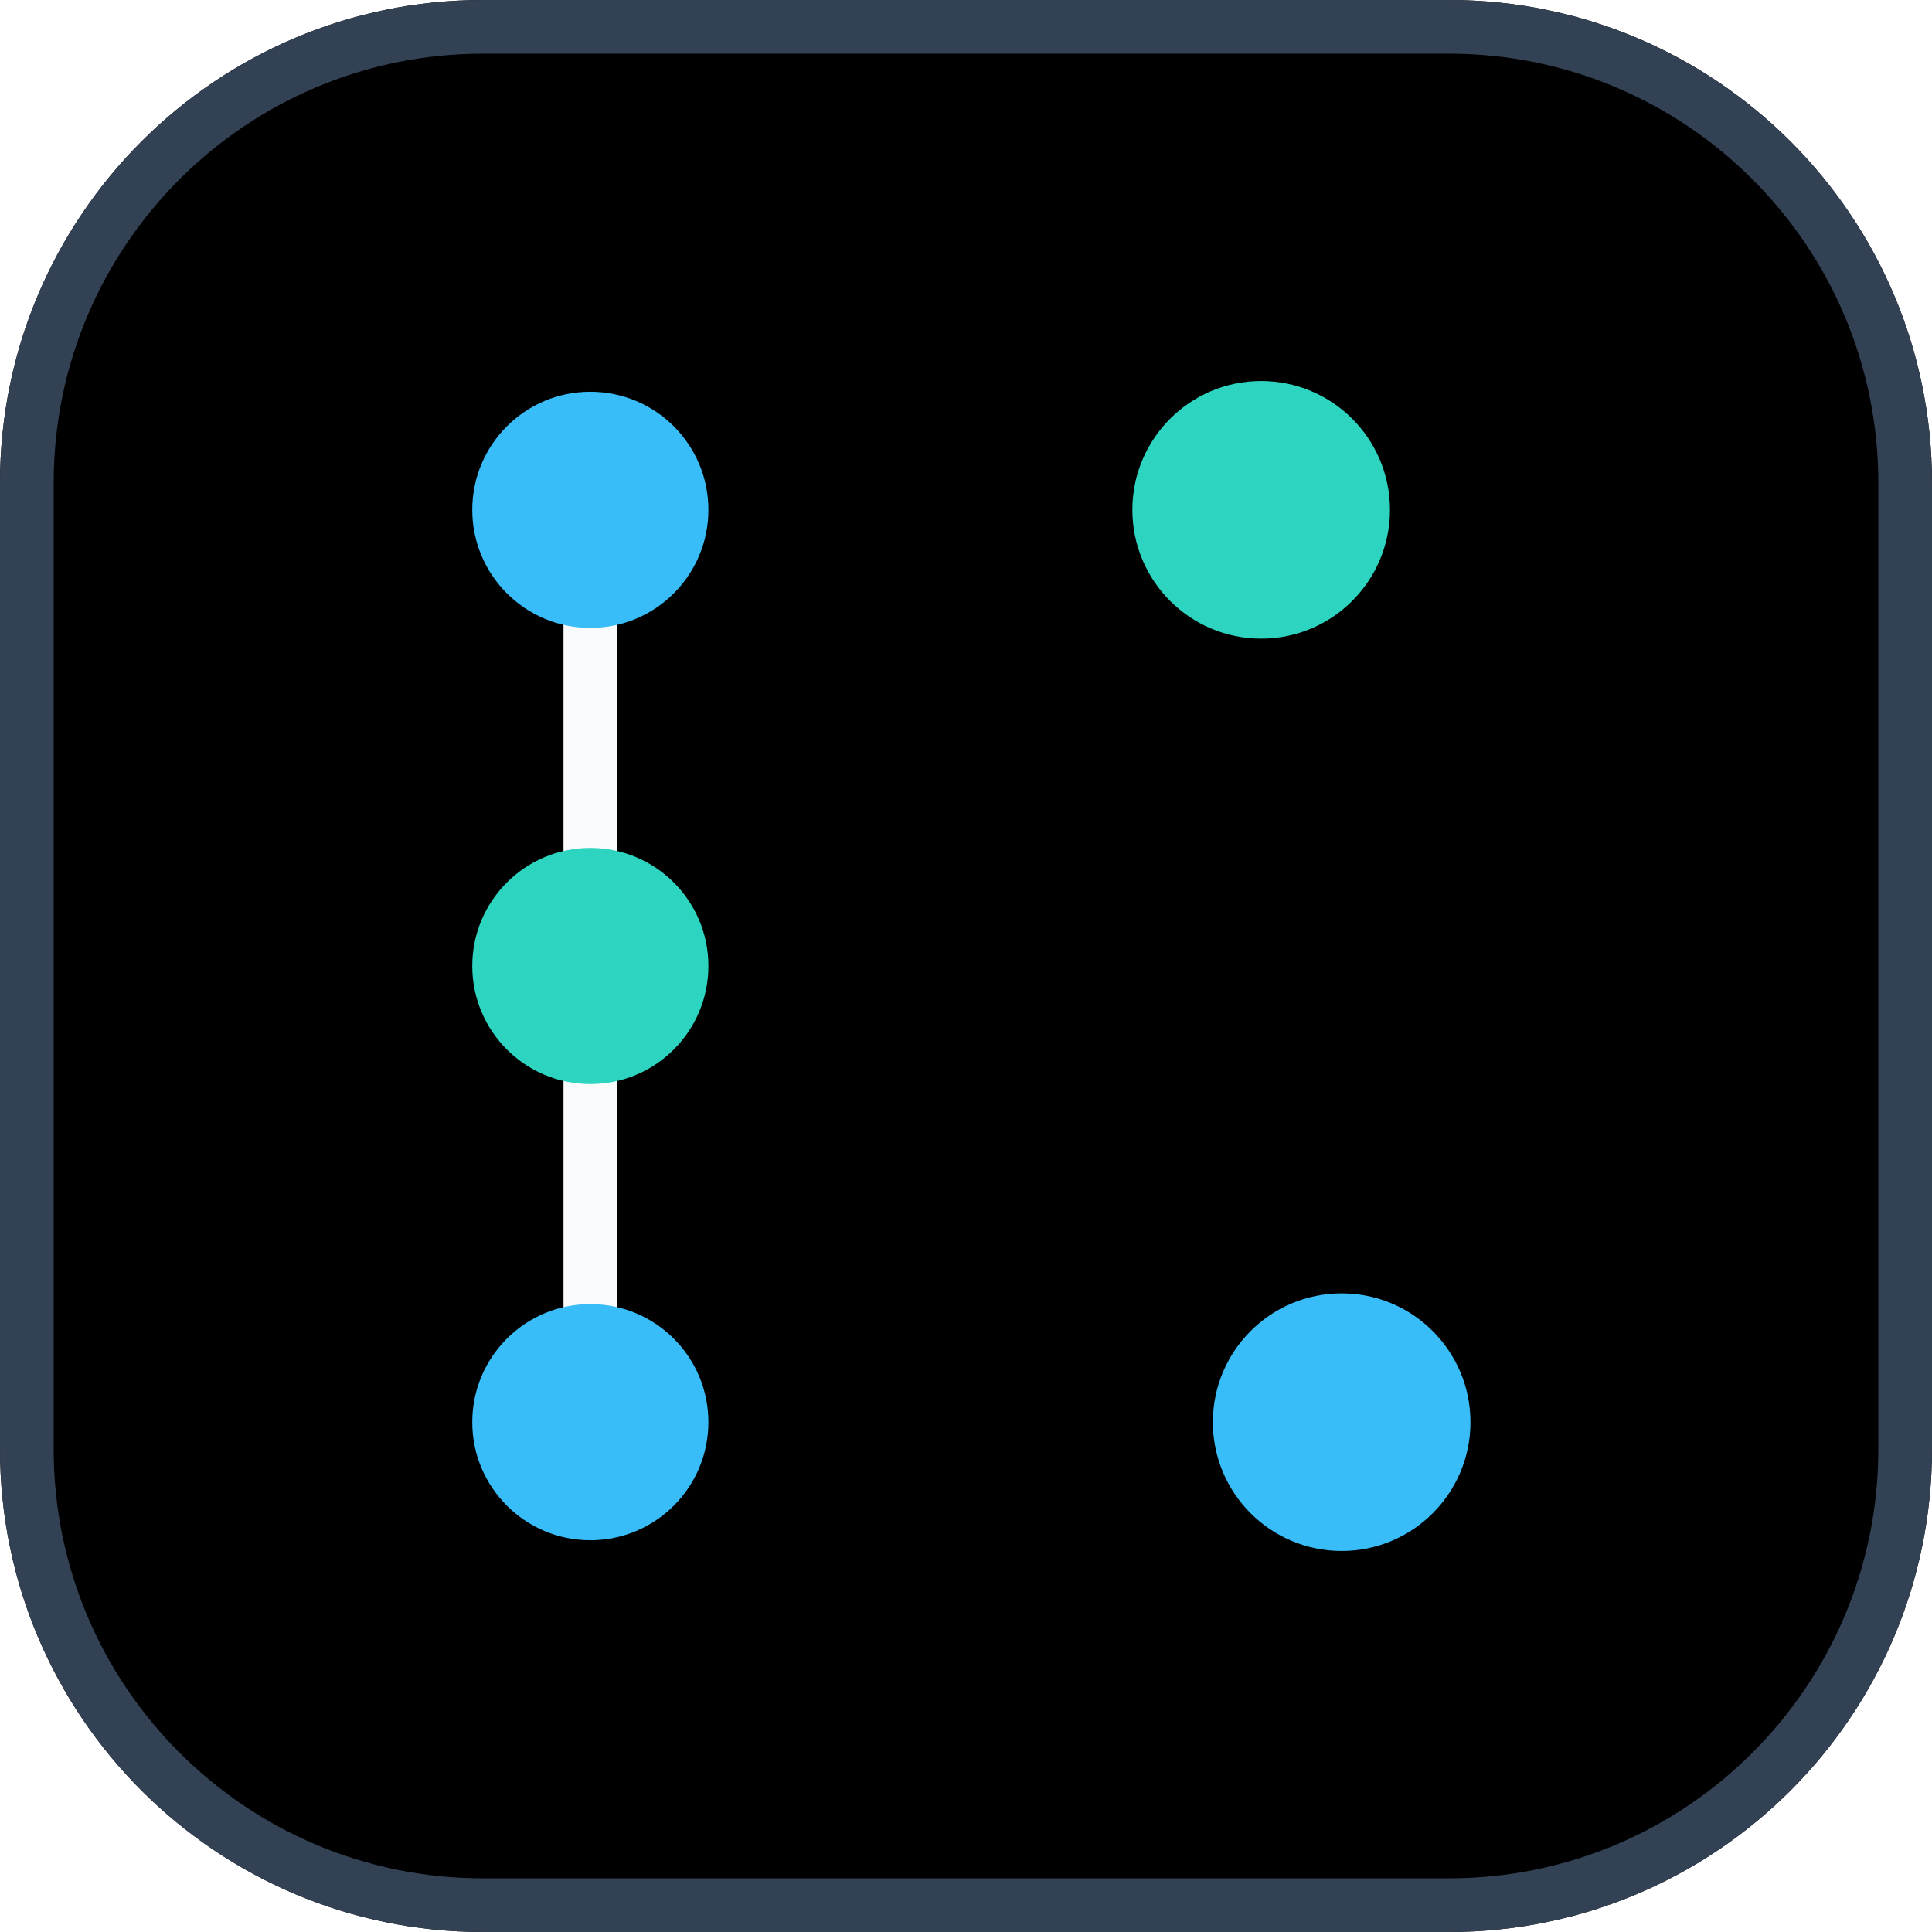
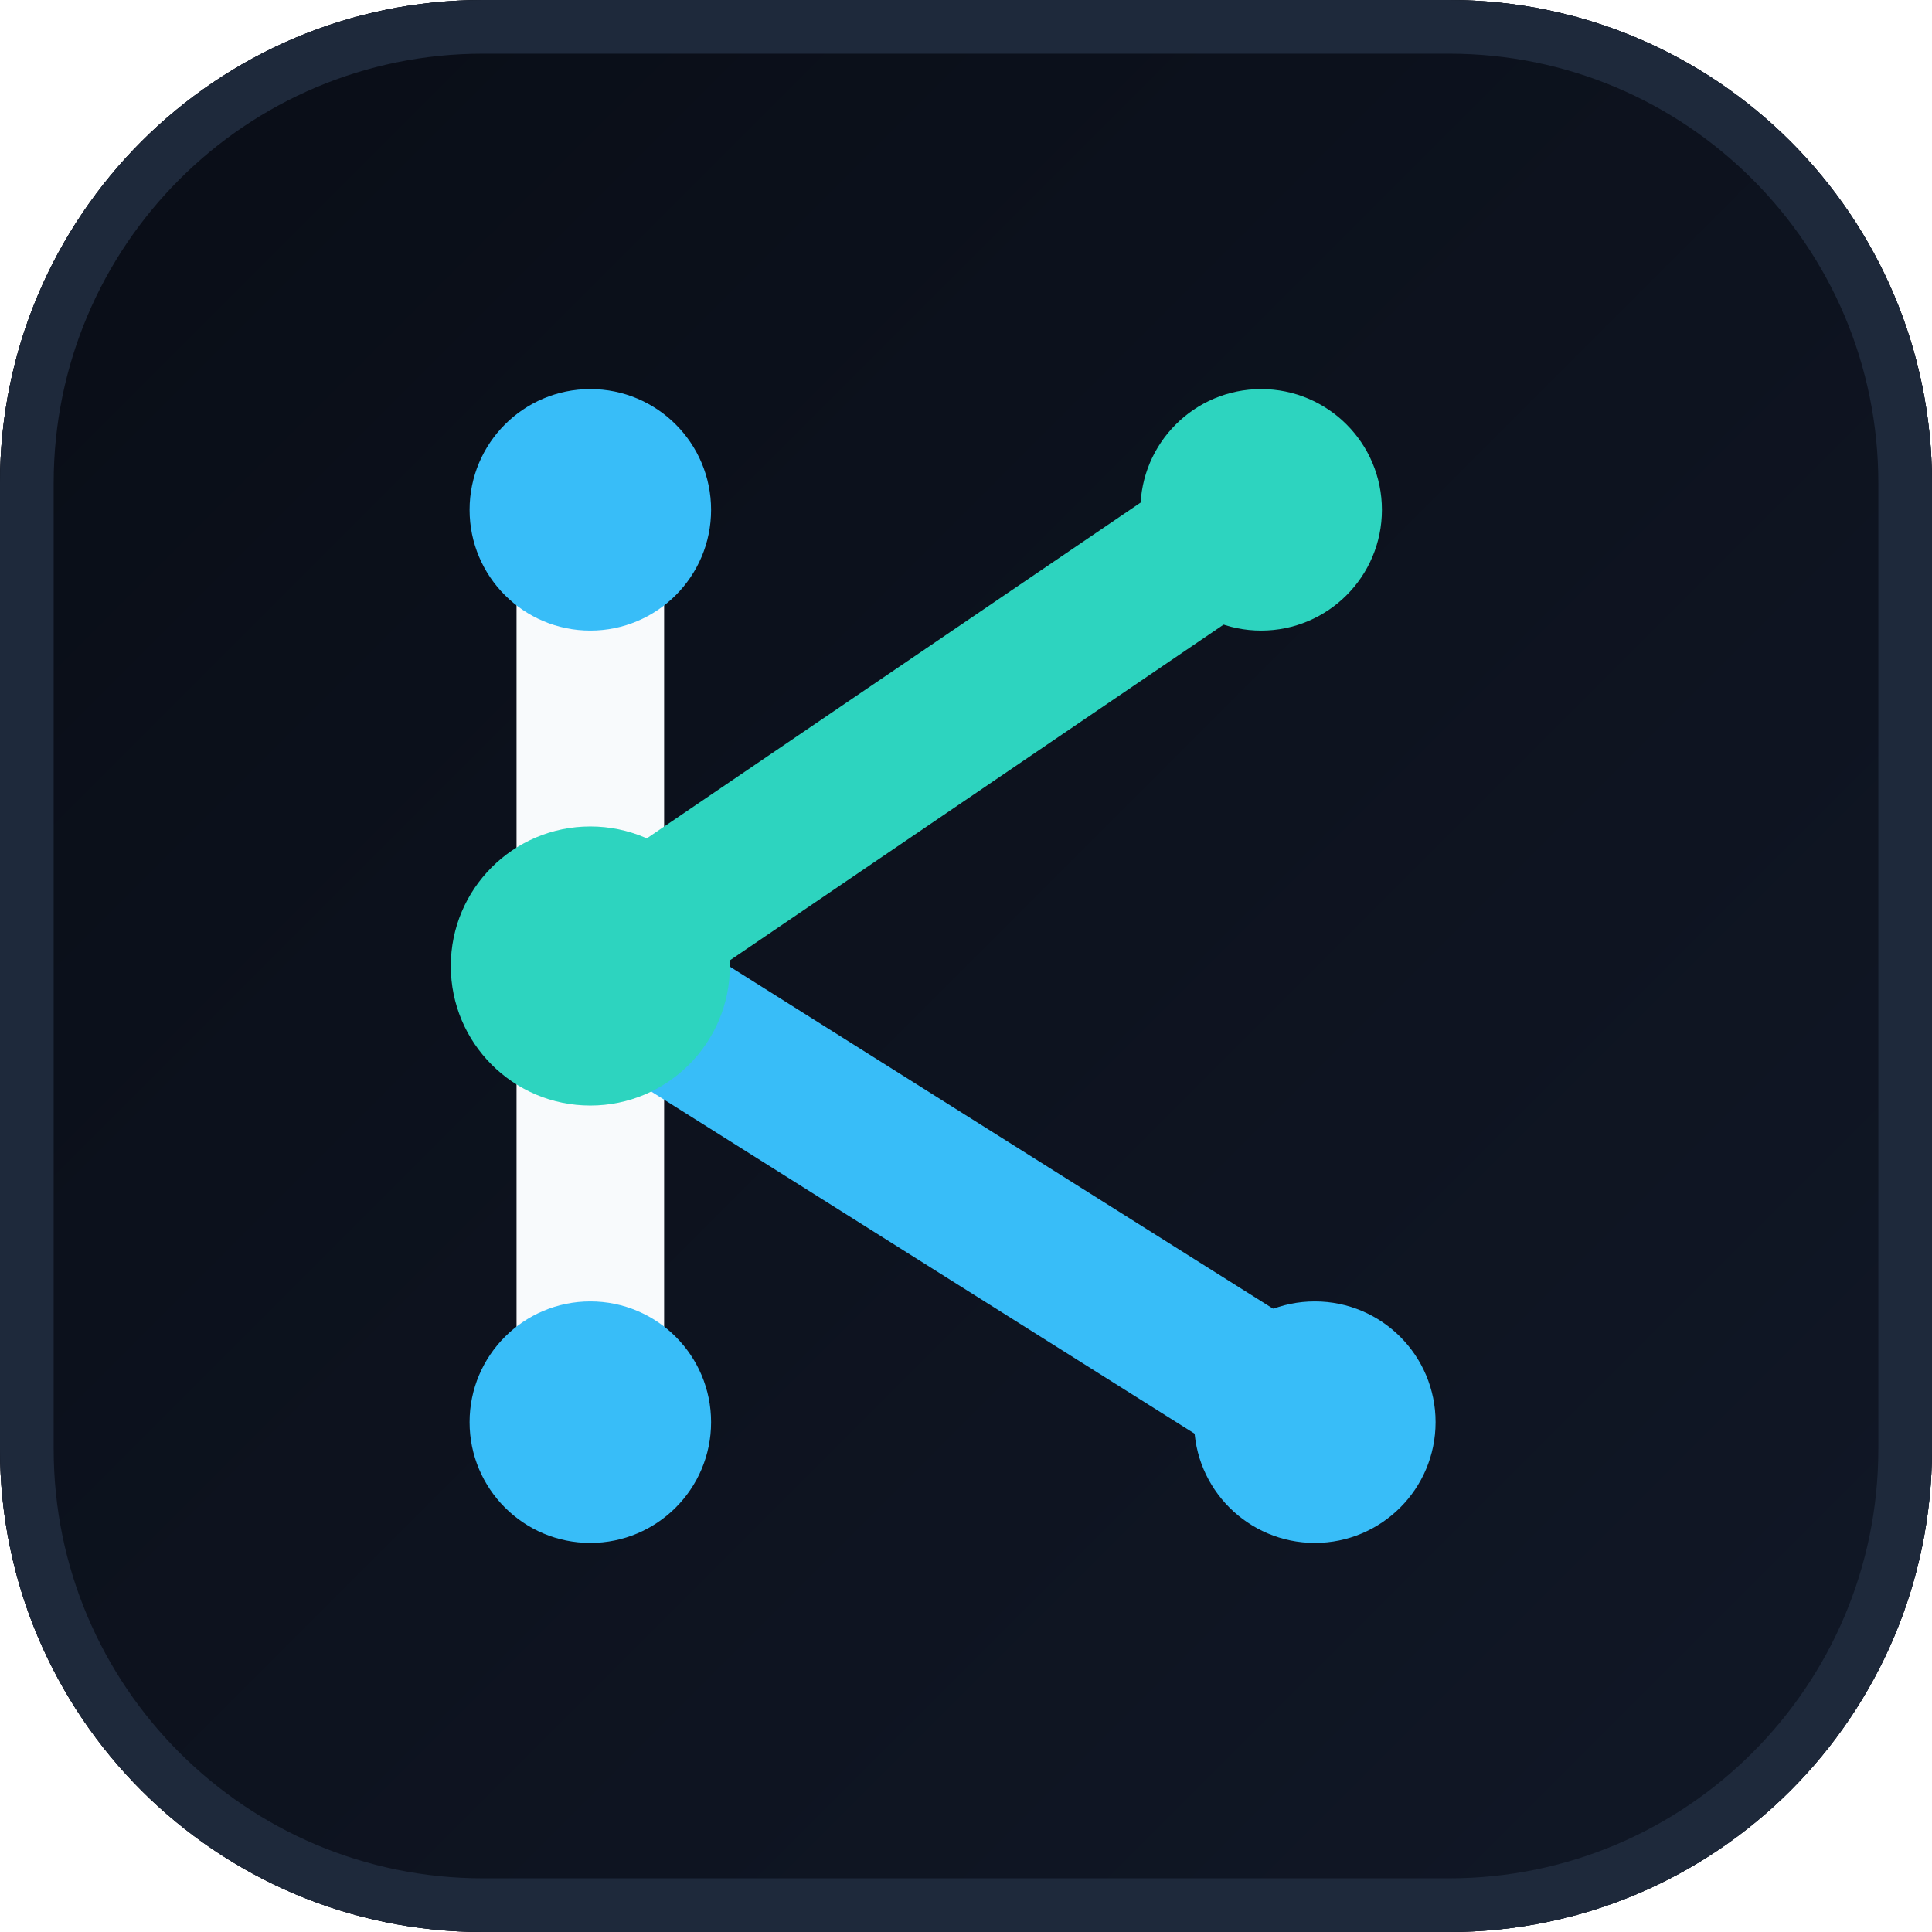
<svg xmlns="http://www.w3.org/2000/svg" viewBox="0 0 36 36" fill="none">
  <defs>
-     <linearGradient id="kairo-grad-slate" x1="0" y1="0" x2="36" y2="36" gradientUnits="userSpaceOnUse">
-       <stop stopColor="#0f172a" />
-       <stop offset="1" stopColor="#1e293b" />
-     </linearGradient>
-     <linearGradient id="kairo-grad-teal" x1="6" y1="6" x2="30" y2="30" gradientUnits="userSpaceOnUse">
-       <stop stopColor="#0d9488" />
-       <stop offset="1" stopColor="#06b6d4" />
+     <linearGradient id="kairo-bg-slate" x1="0" y1="0" x2="36" y2="36" gradientUnits="userSpaceOnUse">
+       <stop offset="0%" stop-color="#090d16" />
+       <stop offset="100%" stop-color="#111827" />
    </linearGradient>
  </defs>
-   <rect width="36" height="36" rx="9" fill="url(#kairo-grad-slate)" />
-   <rect x="0.5" y="0.5" width="35" height="35" rx="8.5" stroke="#334155" strokeWidth="1" />
-   <path d="M11 9.5V26.5" stroke="#f8fafc" strokeWidth="3" strokeLinecap="round" />
-   <path d="M12 18L23.5 9.5" stroke="url(#kairo-grad-teal)" strokeWidth="3" strokeLinecap="round" />
-   <path d="M15 15.5L25 26.5" stroke="url(#kairo-grad-teal)" strokeWidth="3" strokeLinecap="round" />
-   <circle cx="11" cy="9.5" r="2.2" fill="#38bdf8" />
-   <circle cx="11" cy="18" r="2.2" fill="#2dd4bf" />
-   <circle cx="11" cy="26.5" r="2.2" fill="#38bdf8" />
-   <circle cx="23.5" cy="9.5" r="2.4" fill="#2dd4bf" />
-   <circle cx="25" cy="26.5" r="2.4" fill="#38bdf8" />
+   <rect width="36" height="36" rx="9" fill="#0b1120" />
+   <rect width="36" height="36" rx="9" fill="url(#kairo-bg-slate)" />
+   <rect x="0.5" y="0.5" width="35" height="35" rx="8.5" stroke="#1e293b" stroke-width="1" />
+   <path d="M11 9.5L11 26.5" stroke="#f8fafc" stroke-width="2.75" stroke-linecap="round" />
+   <path d="M11 18L23.5 9.5" stroke="#2dd4bf" stroke-width="2.75" stroke-linecap="round" />
+   <path d="M11 18L24.5 26.5" stroke="#38bdf8" stroke-width="2.75" stroke-linecap="round" />
+   <circle cx="11" cy="9.5" r="2.25" fill="#38bdf8" />
+   <circle cx="11" cy="18" r="2.6" fill="#2dd4bf" />
+   <circle cx="11" cy="26.5" r="2.25" fill="#38bdf8" />
+   <circle cx="23.5" cy="9.5" r="2.25" fill="#2dd4bf" />
+   <circle cx="24.5" cy="26.5" r="2.25" fill="#38bdf8" />
</svg>
